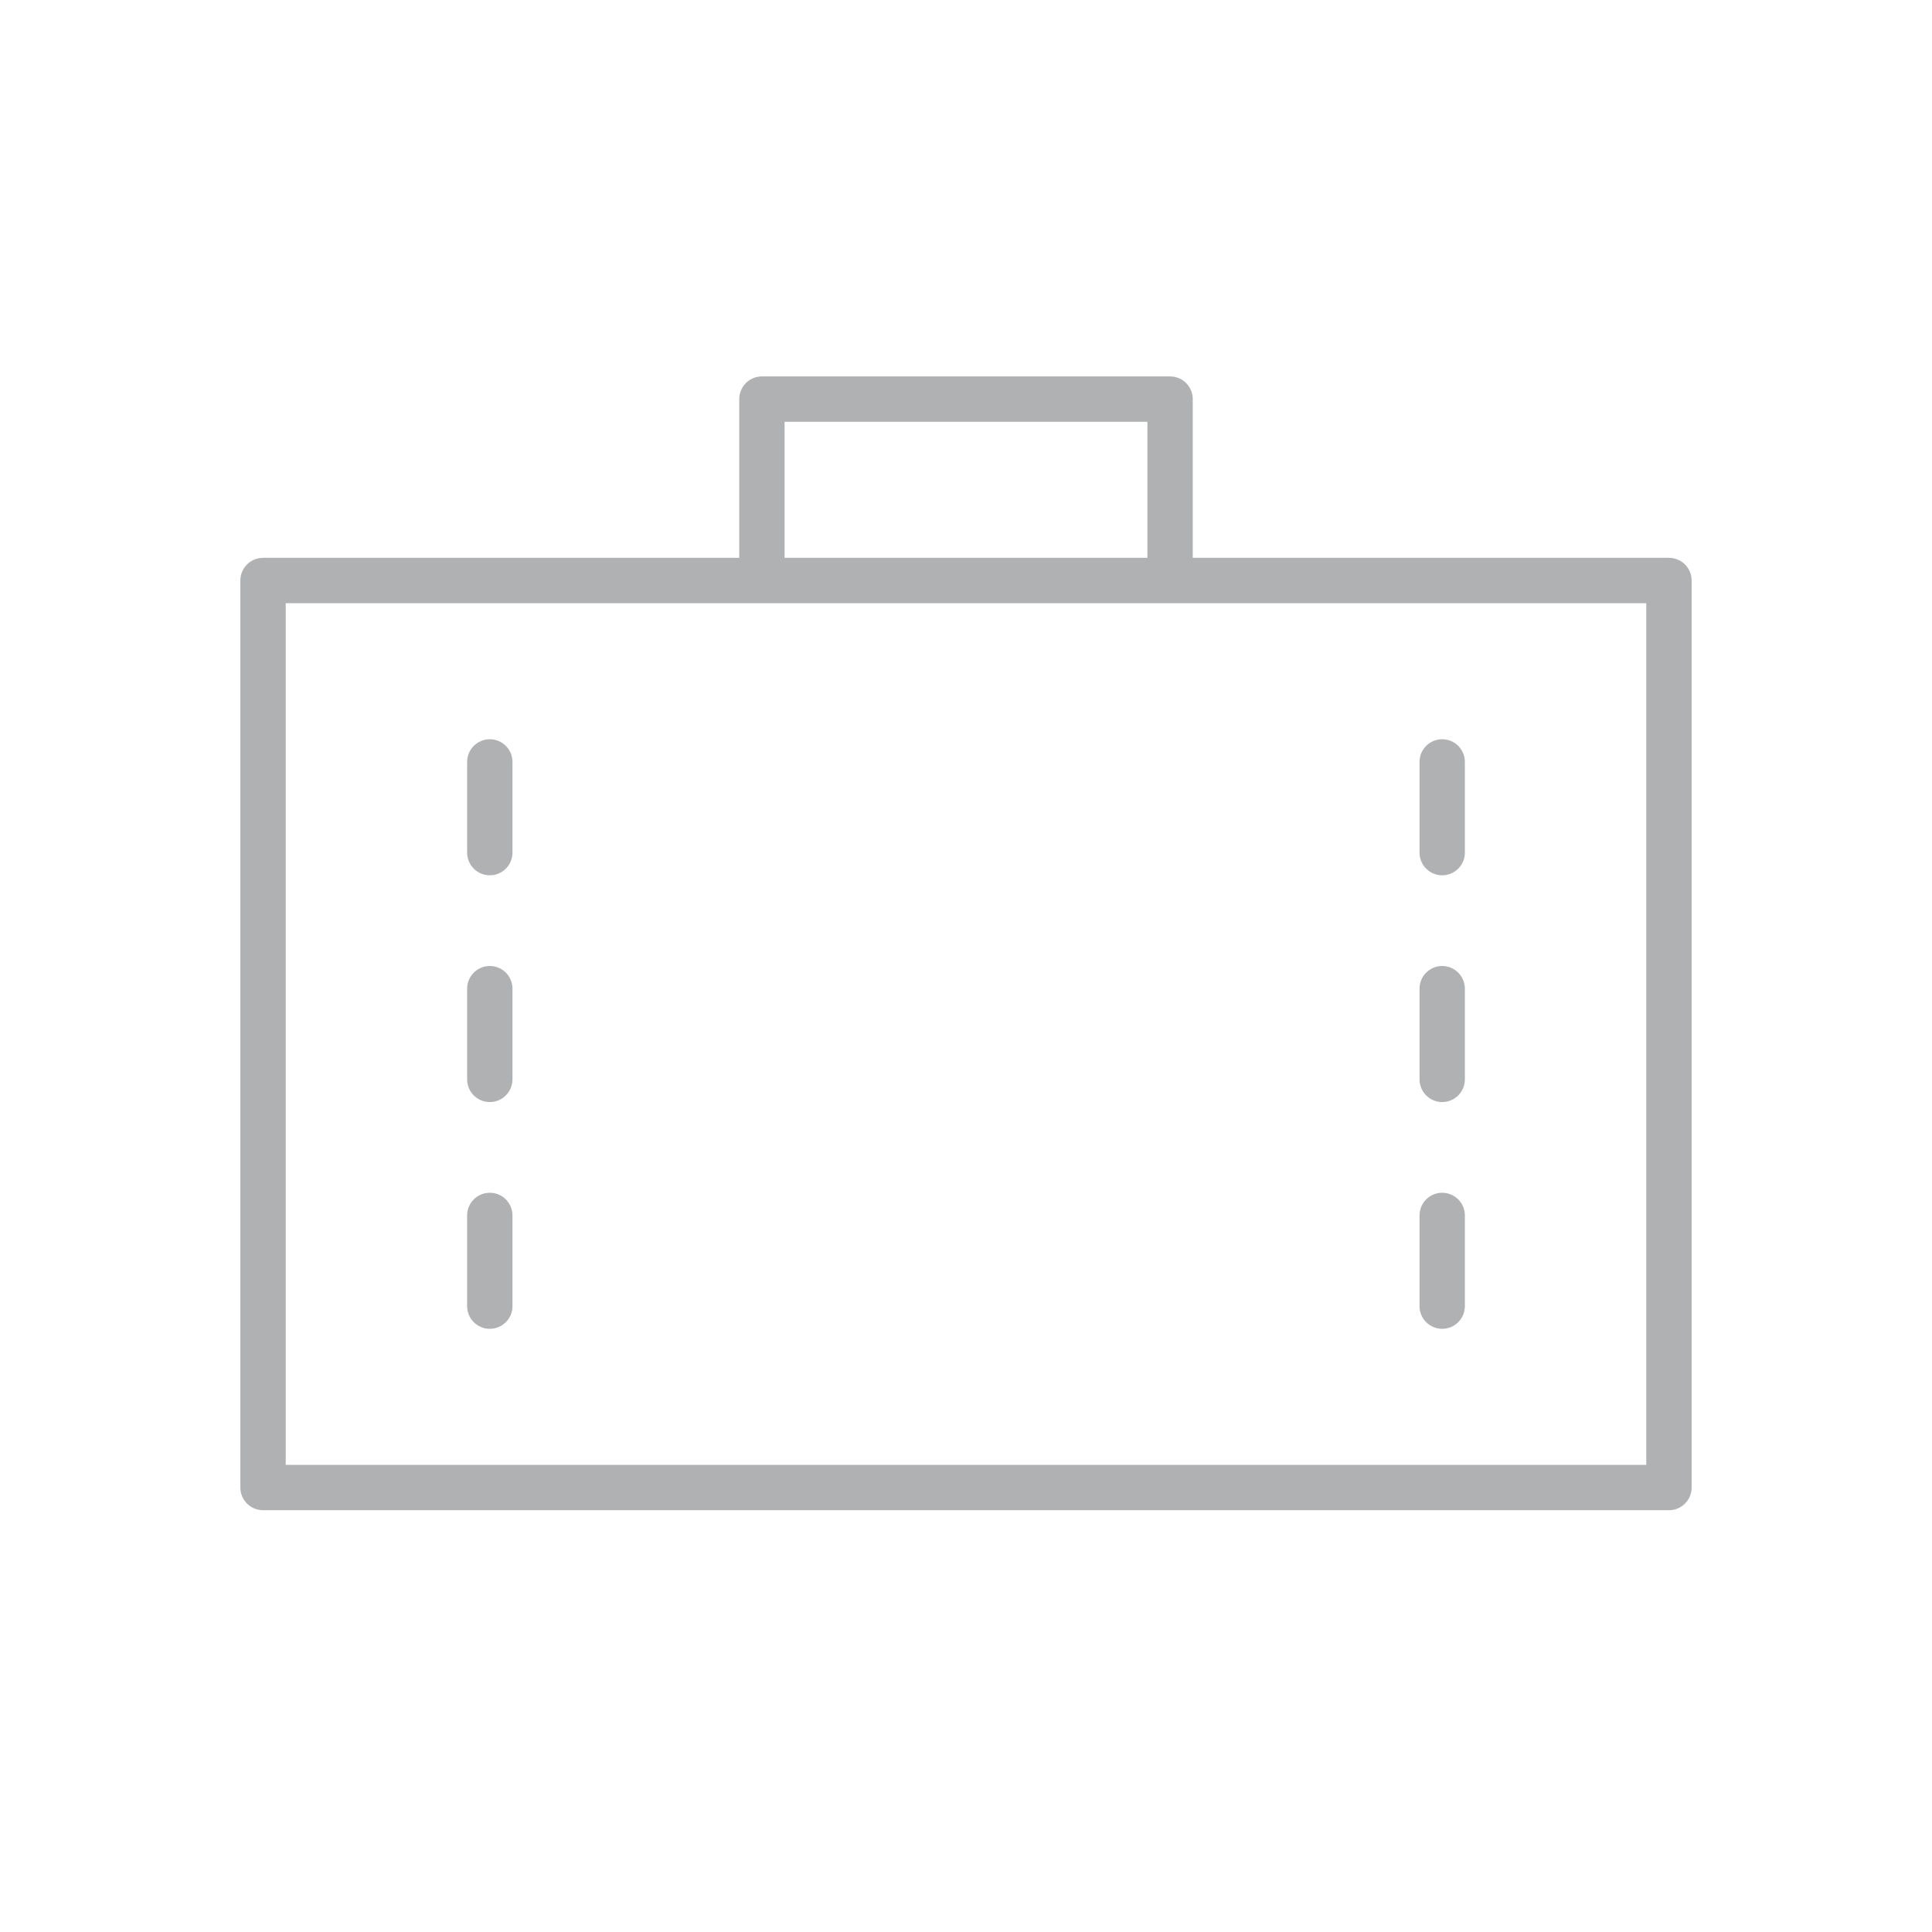
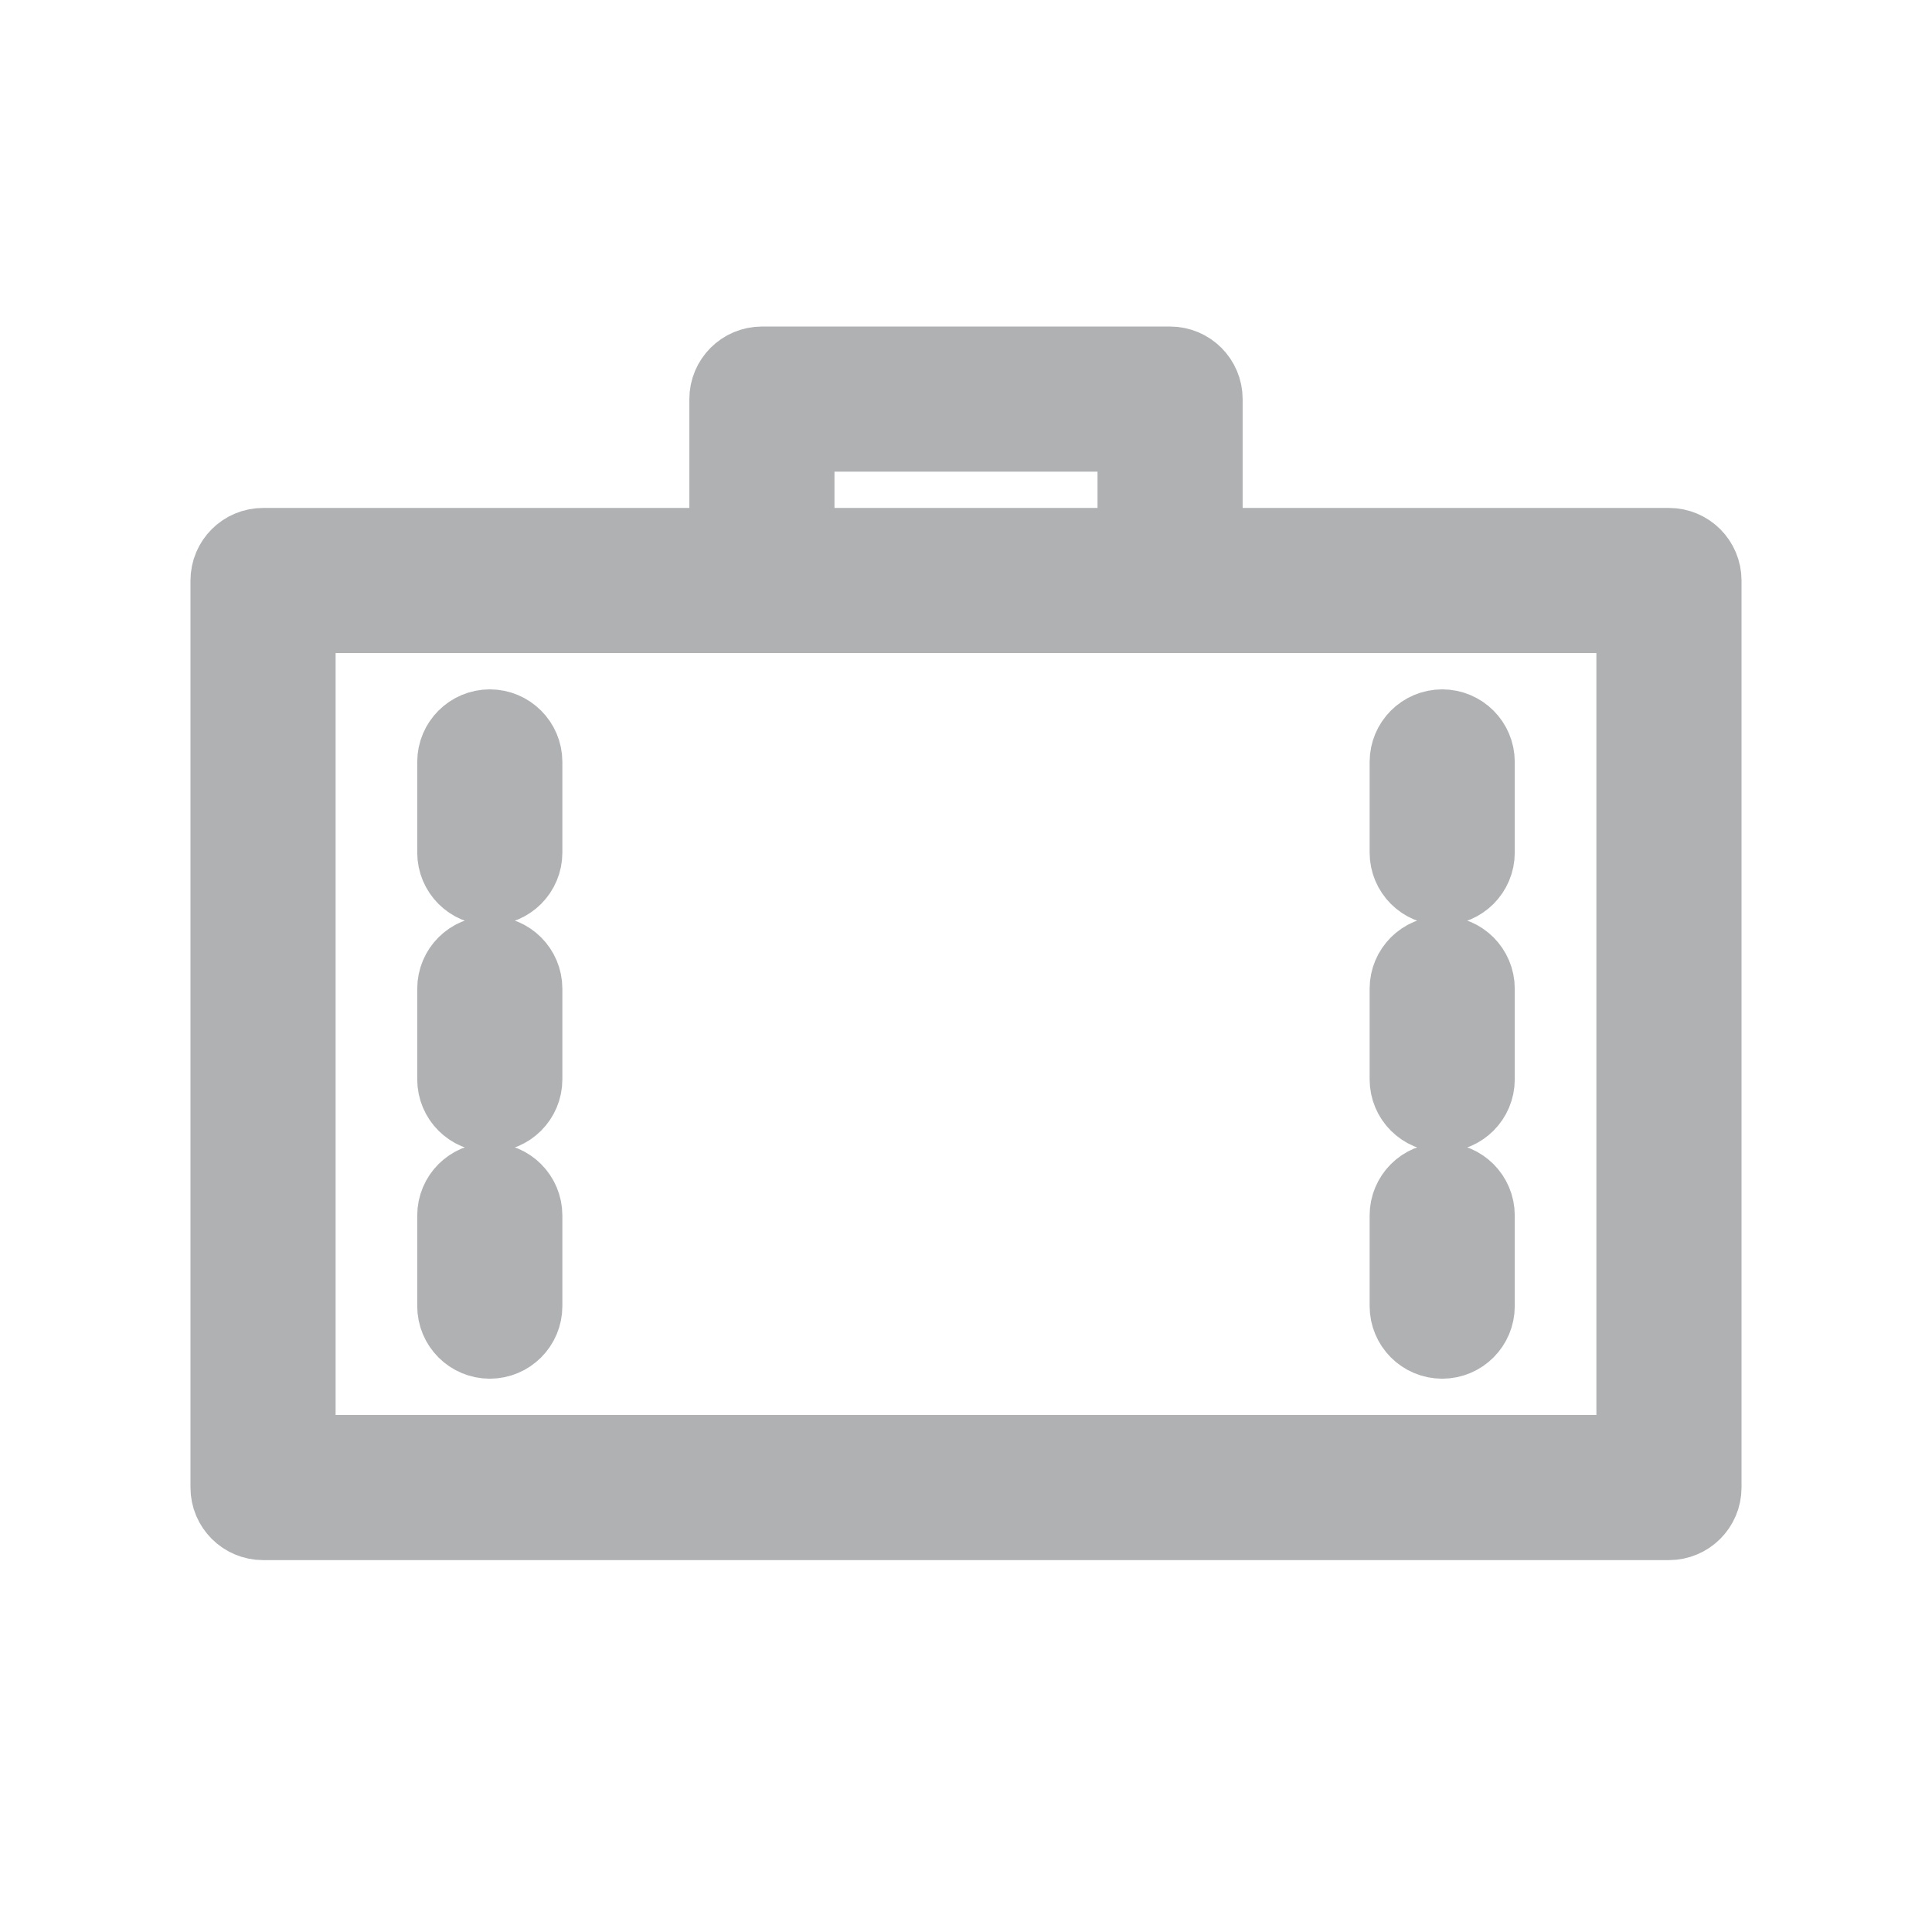
<svg xmlns="http://www.w3.org/2000/svg" width="16" height="16" viewBox="-5.3 -5.3 42.6 42.6">
-   <path fill="#AFB1B3" d="M31.5,7H21V3.5C21,3.224,20.776,3,20.5,3h-9C11.224,3,11,3.224,11,3.5V7H0.5C0.224,7,0,7.224,0,7.5v20C0,27.776,0.224,28,0.5,28h31c0.276,0,0.5-0.224,0.5-0.5v-20C32,7.224,31.776,7,31.5,7z M12,4h8v3h-8V4z M31,27H1V8h30V27z M6,11.5v2C6,13.776,5.776,14,5.5,14S5,13.776,5,13.5v-2C5,11.224,5.224,11,5.5,11S6,11.224,6,11.5z M6,16.5v2C6,18.776,5.776,19,5.5,19S5,18.776,5,18.5v-2C5,16.224,5.224,16,5.5,16S6,16.224,6,16.5z M6,21.5v2C6,23.776,5.776,24,5.5,24S5,23.776,5,23.5v-2C5,21.224,5.224,21,5.5,21S6,21.224,6,21.5z M27,11.5v2c0,0.276-0.224,0.5-0.5,0.5S26,13.776,26,13.5v-2c0-0.276,0.224-0.5,0.5-0.5S27,11.224,27,11.5z M27,16.5v2c0,0.276-0.224,0.5-0.5,0.5S26,18.776,26,18.5v-2c0-0.276,0.224-0.5,0.5-0.5S27,16.224,27,16.5z M27,21.5v2c0,0.276-0.224,0.5-0.5,0.5S26,23.776,26,23.5v-2c0-0.276,0.224-0.5,0.5-0.5S27,21.224,27,21.5z" />
+   <path fill="#AFB1B3" stroke="#AFB1B3" stroke-width="2.2" stroke-linejoin="round" stroke-linecap="round" d="M31.5,7H21V3.5C21,3.224,20.776,3,20.5,3h-9C11.224,3,11,3.224,11,3.5V7H0.5C0.224,7,0,7.224,0,7.5v20C0,27.776,0.224,28,0.5,28h31c0.276,0,0.5-0.224,0.5-0.5v-20C32,7.224,31.776,7,31.5,7z M12,4h8v3h-8V4z M31,27H1V8h30V27z M6,11.5v2C6,13.776,5.776,14,5.5,14S5,13.776,5,13.5v-2C5,11.224,5.224,11,5.5,11S6,11.224,6,11.5z M6,16.5v2C6,18.776,5.776,19,5.5,19S5,18.776,5,18.5v-2C5,16.224,5.224,16,5.5,16S6,16.224,6,16.5z M6,21.5v2C6,23.776,5.776,24,5.5,24S5,23.776,5,23.5v-2C5,21.224,5.224,21,5.5,21S6,21.224,6,21.5z M27,11.5v2c0,0.276-0.224,0.5-0.5,0.5S26,13.776,26,13.5v-2c0-0.276,0.224-0.5,0.5-0.5S27,11.224,27,11.5z M27,16.5v2c0,0.276-0.224,0.5-0.5,0.5S26,18.776,26,18.5v-2c0-0.276,0.224-0.5,0.5-0.5S27,16.224,27,16.5z M27,21.5v2c0,0.276-0.224,0.5-0.5,0.5S26,23.776,26,23.5v-2c0-0.276,0.224-0.5,0.5-0.5S27,21.224,27,21.5z" />
</svg>
